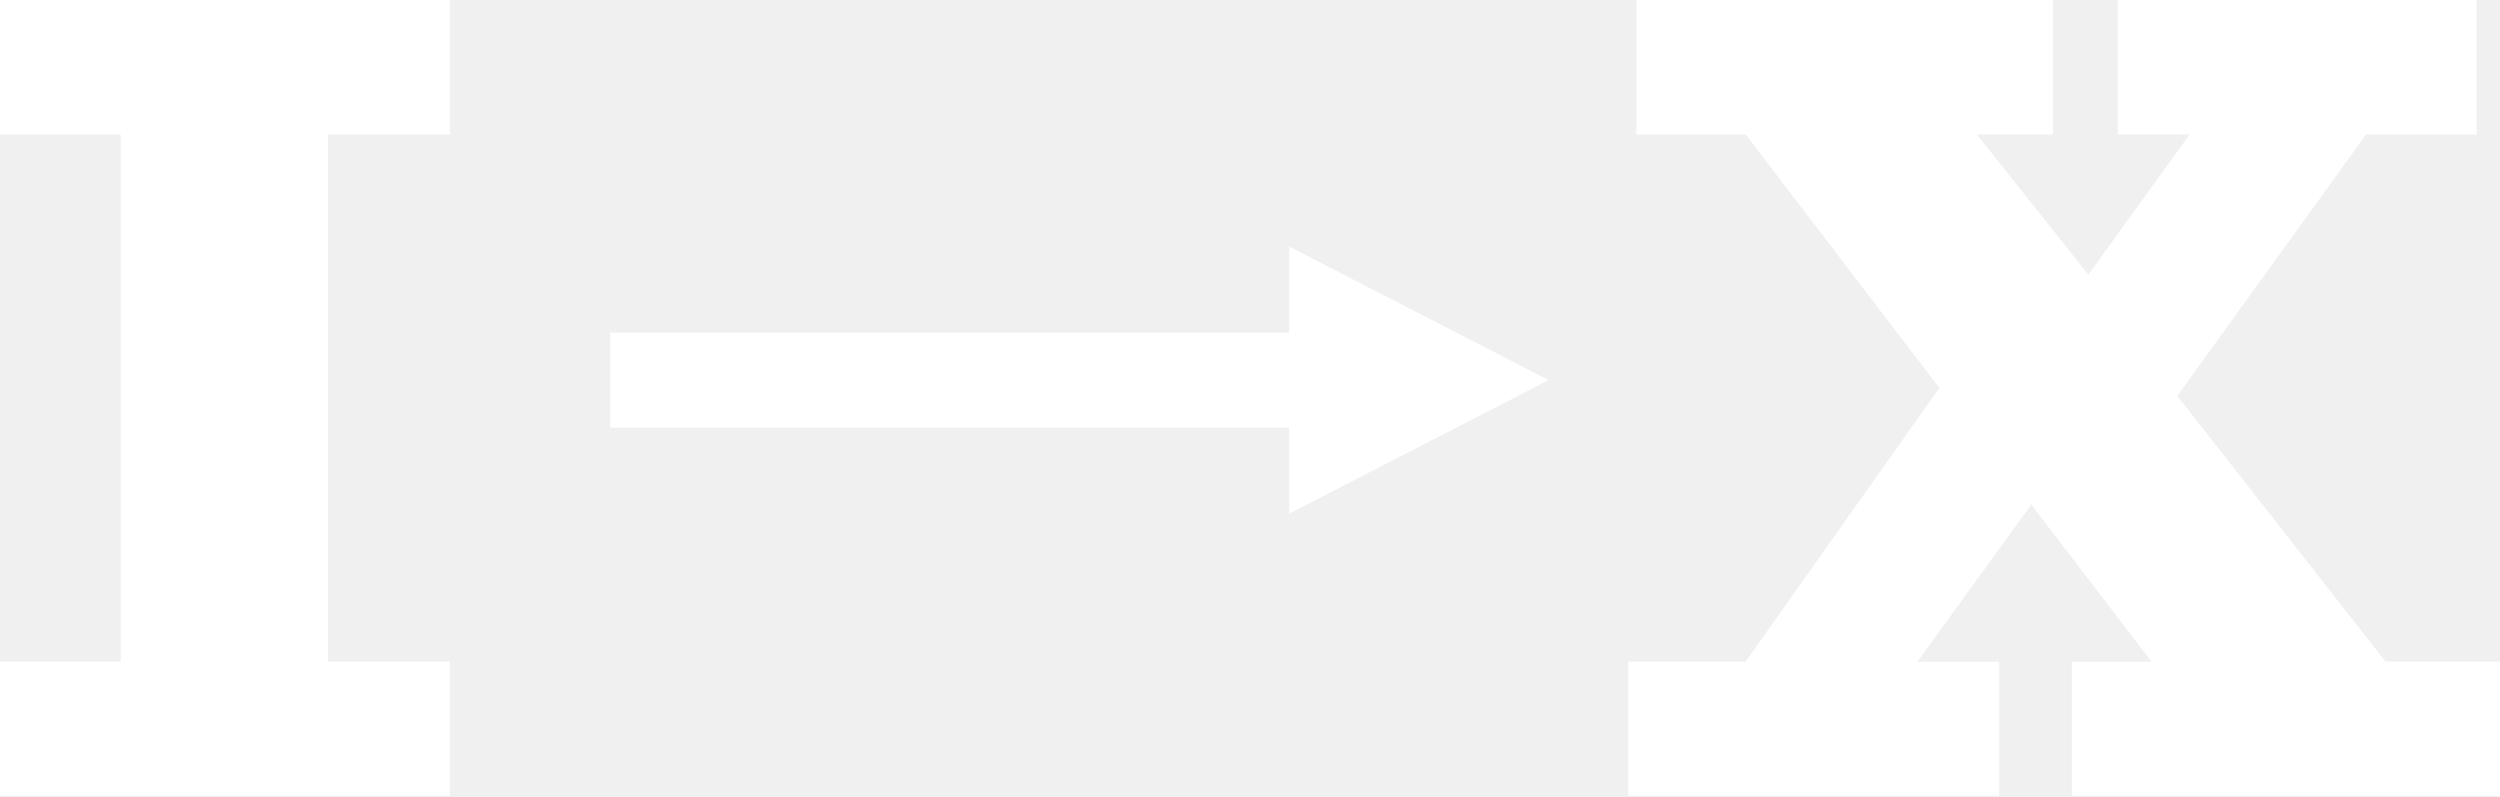
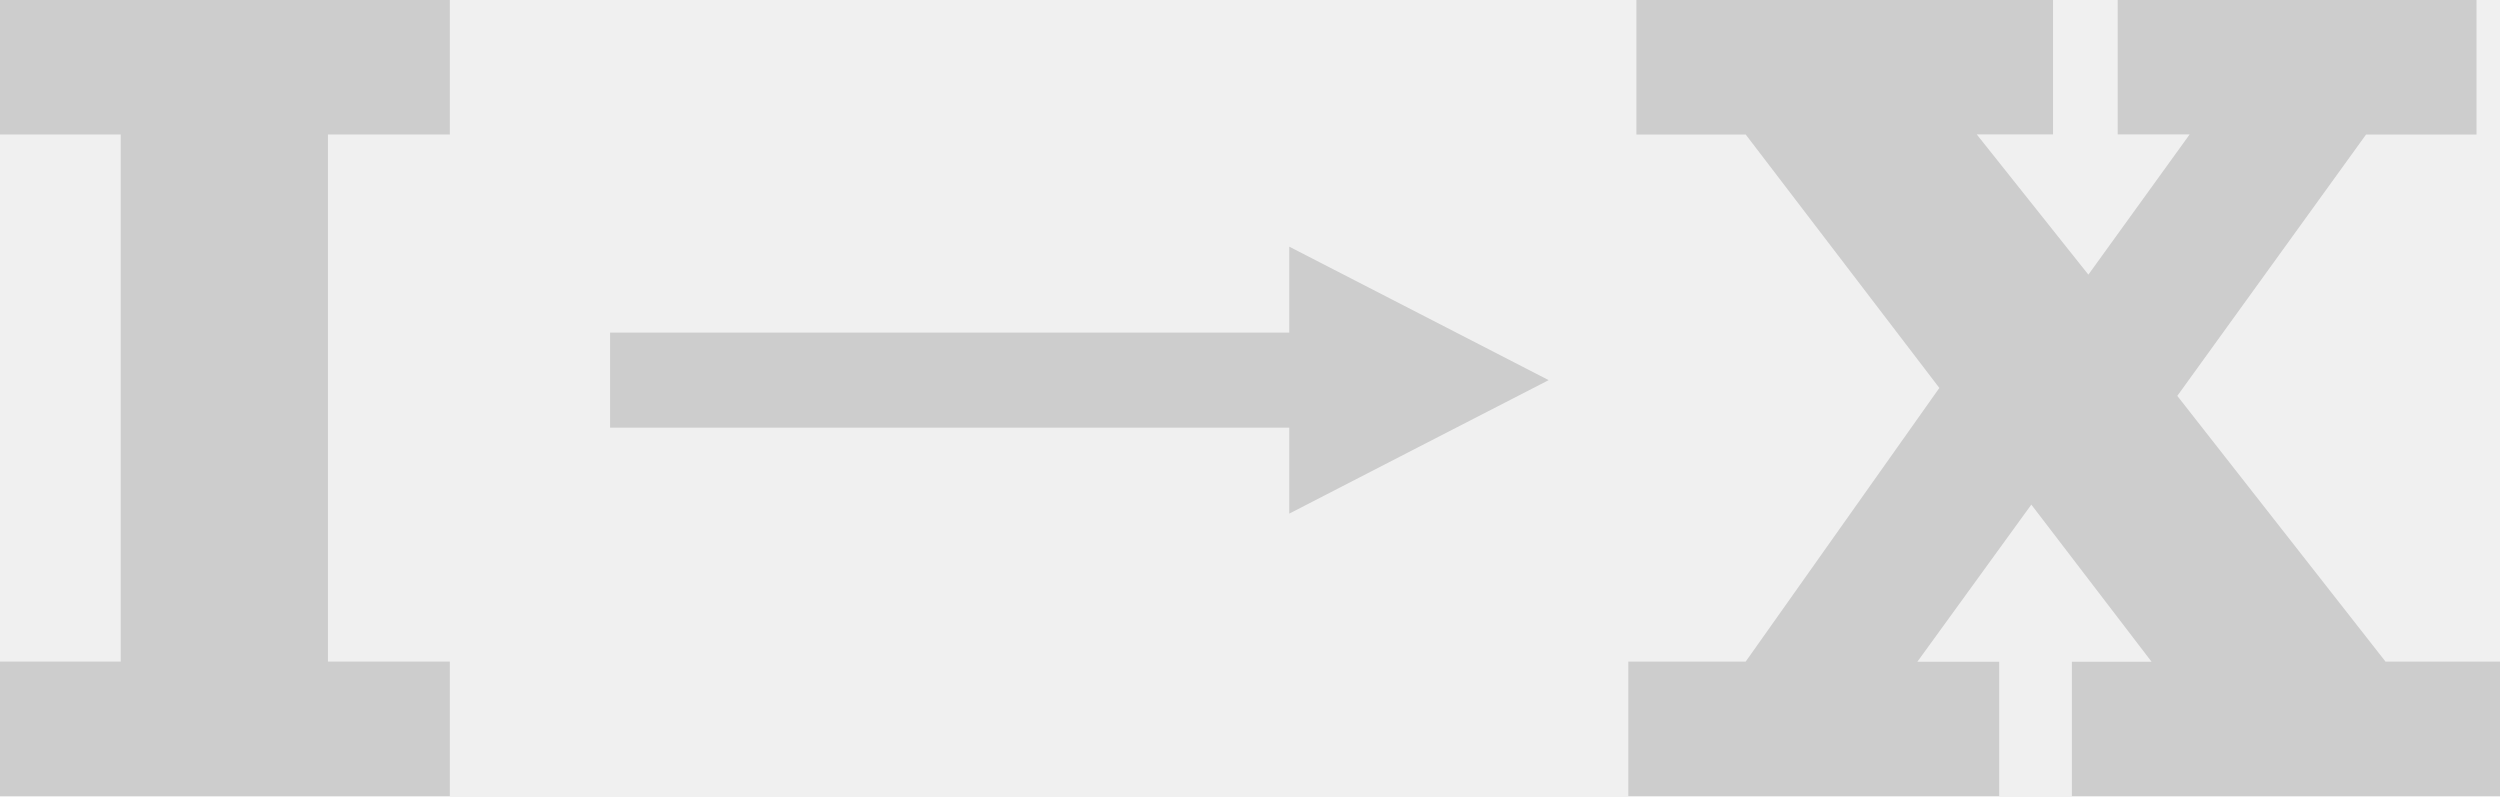
<svg xmlns="http://www.w3.org/2000/svg" id="Слой_1" data-name="Слой 1" viewBox="0 0 393.87 125.42">
  <defs>
    <style>
-       .cls-1 {
-         fill: #fff;
-       }
-     </style>
+             .cls-1 {
+             fill: #cdcdcd;
+             }
+         </style>
  </defs>
  <g>
    <polygon class="cls-1" points="0 21.19 19.02 21.19 19.02 104.23 0 104.23 0 125.42 70.87 125.42 70.87 104.23 51.67 104.23 51.67 21.19 70.87 21.19 70.87 0 0 0 0 21.19" />
    <polygon class="cls-1" points="375.83 104.23 343.03 62.37 372.77 21.19 390.17 21.19 390.17 0 333.64 0 333.64 21.17 344.98 21.17 329.02 43.27 311.43 21.17 323.45 21.17 323.45 0 257.81 0 257.81 21.19 275.03 21.19 305.54 61.12 275.03 104.23 256.54 104.23 256.54 125.42 314.97 125.42 314.97 104.25 302.08 104.25 320.03 79.5 338.97 104.25 326.42 104.25 326.42 125.42 393.87 125.42 393.87 104.23 375.83 104.23" />
    <polygon class="cls-1" points="203.12 38.86 203.12 52.4 96.12 52.4 96.12 67.38 203.12 67.38 203.12 80.92 223.55 70.4 243.99 59.89 223.55 49.37 203.12 38.86" />
  </g>
</svg>
